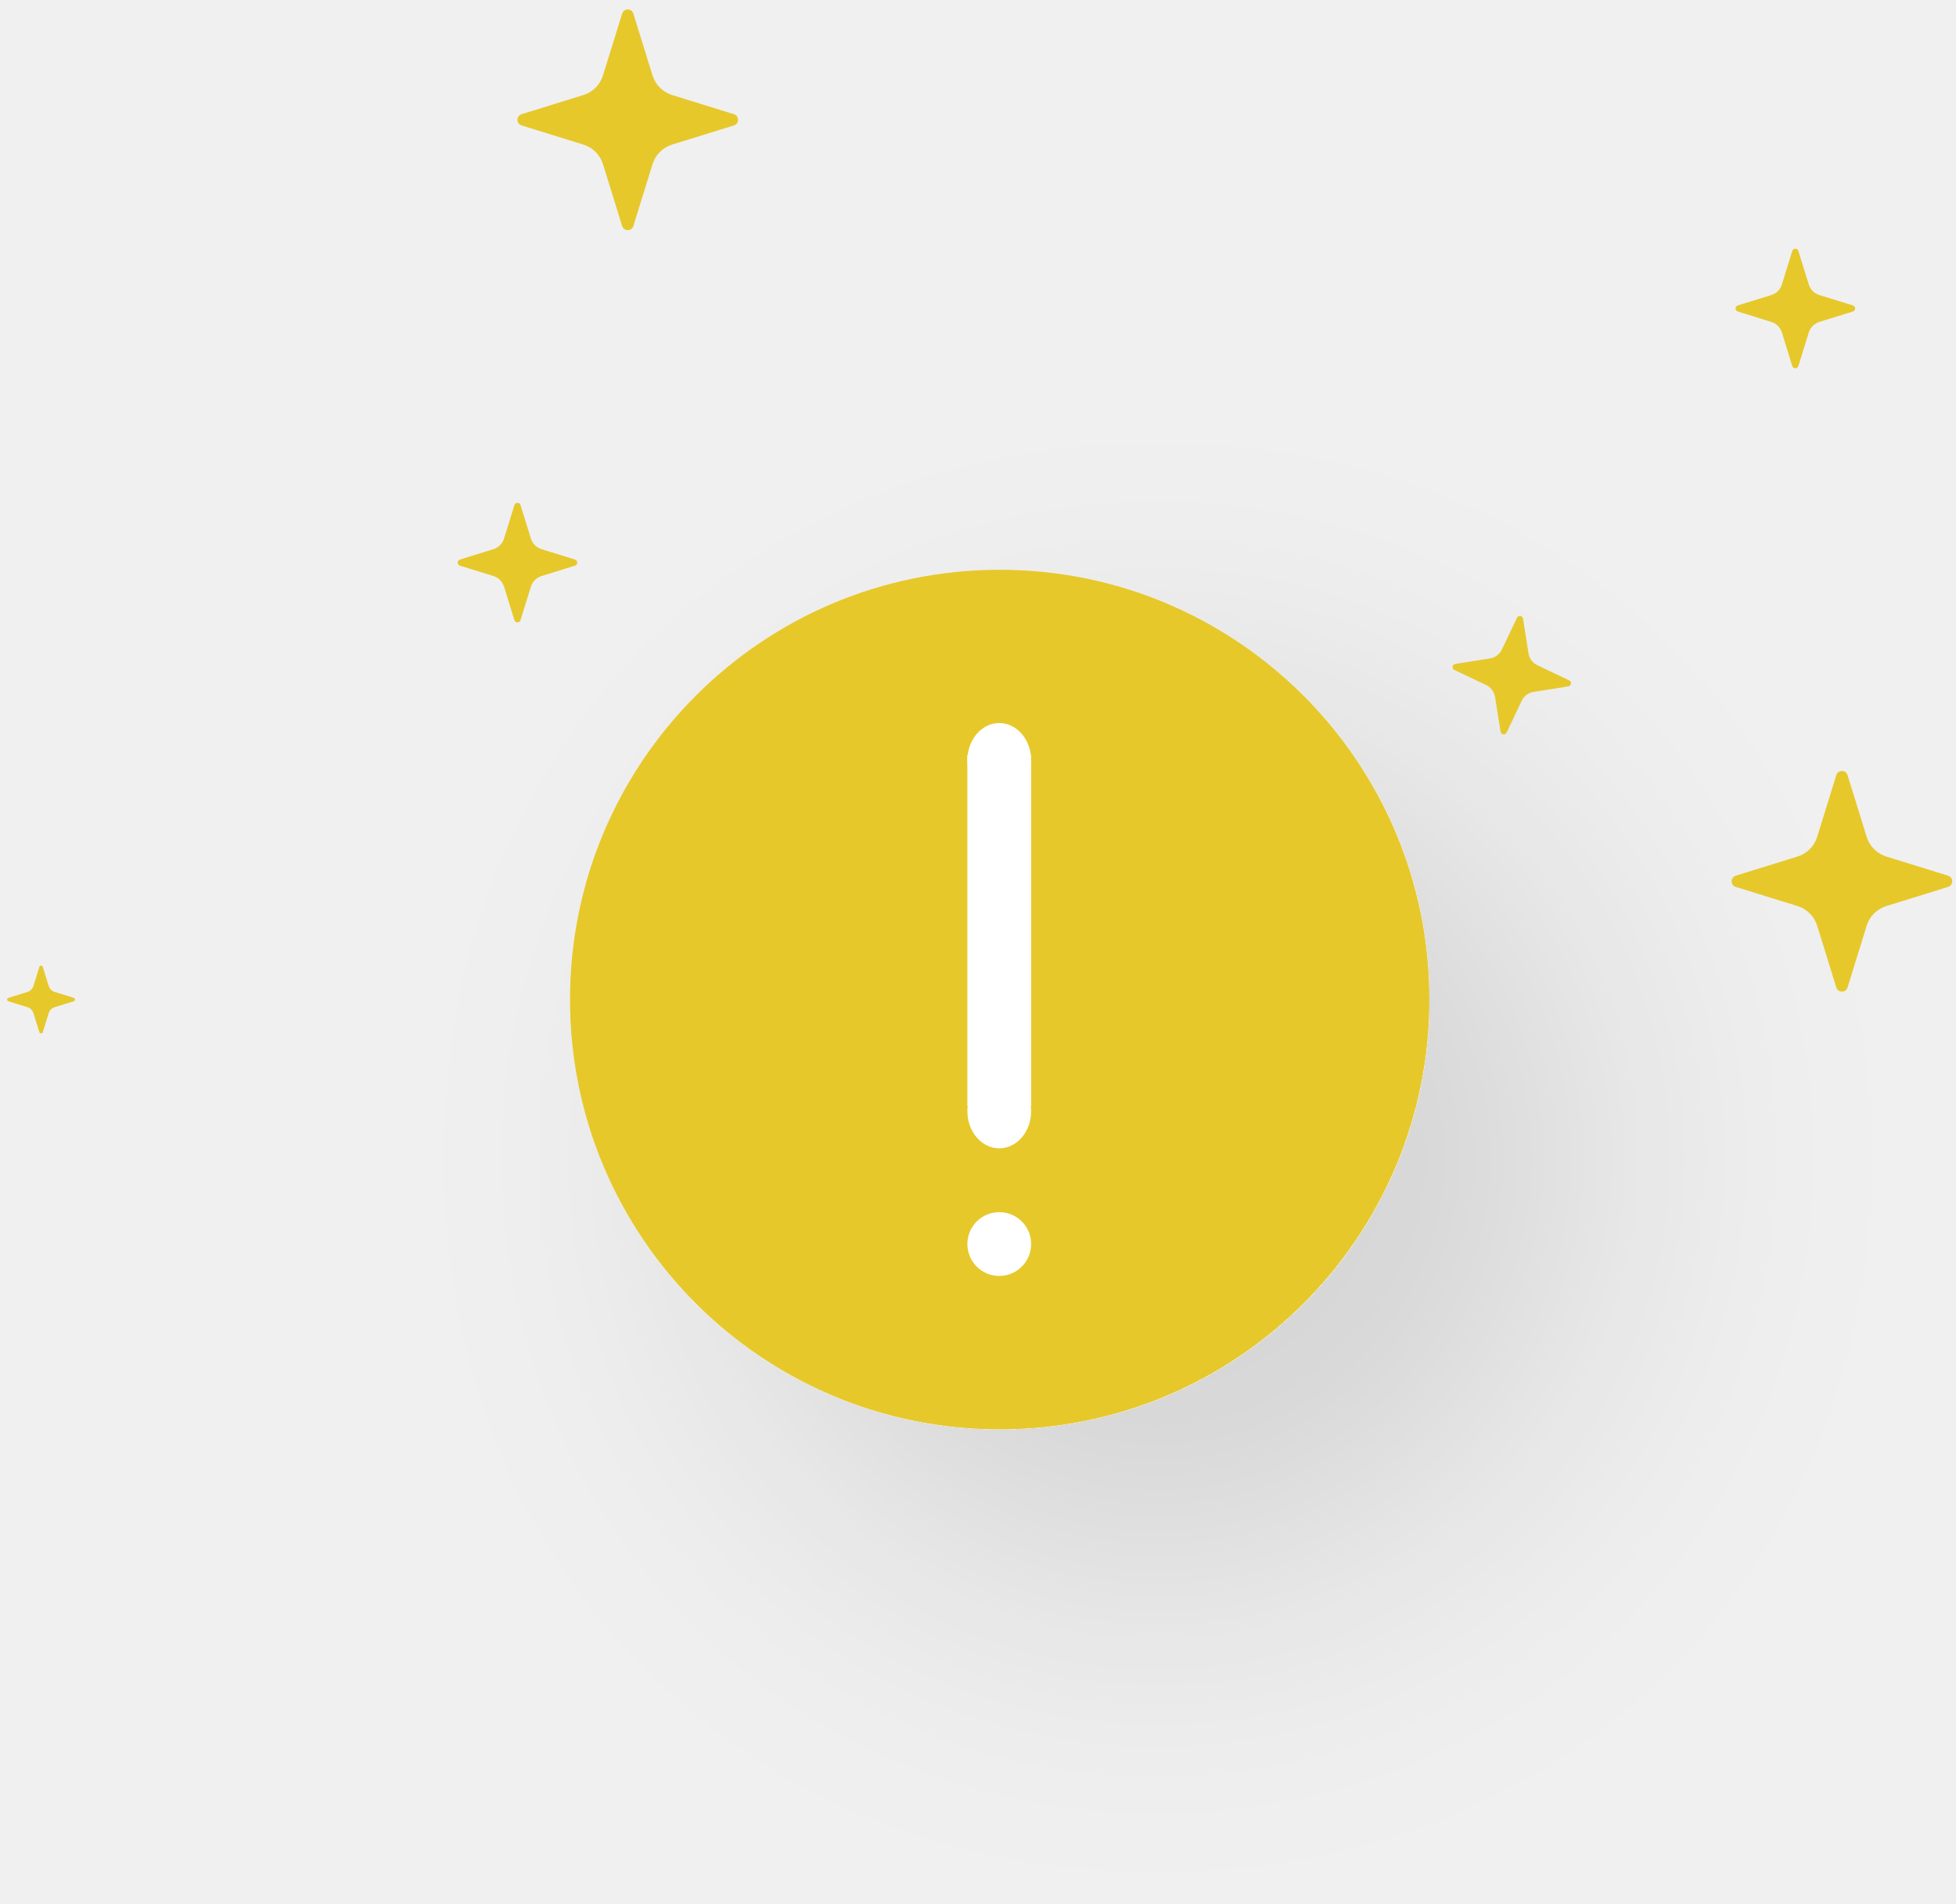
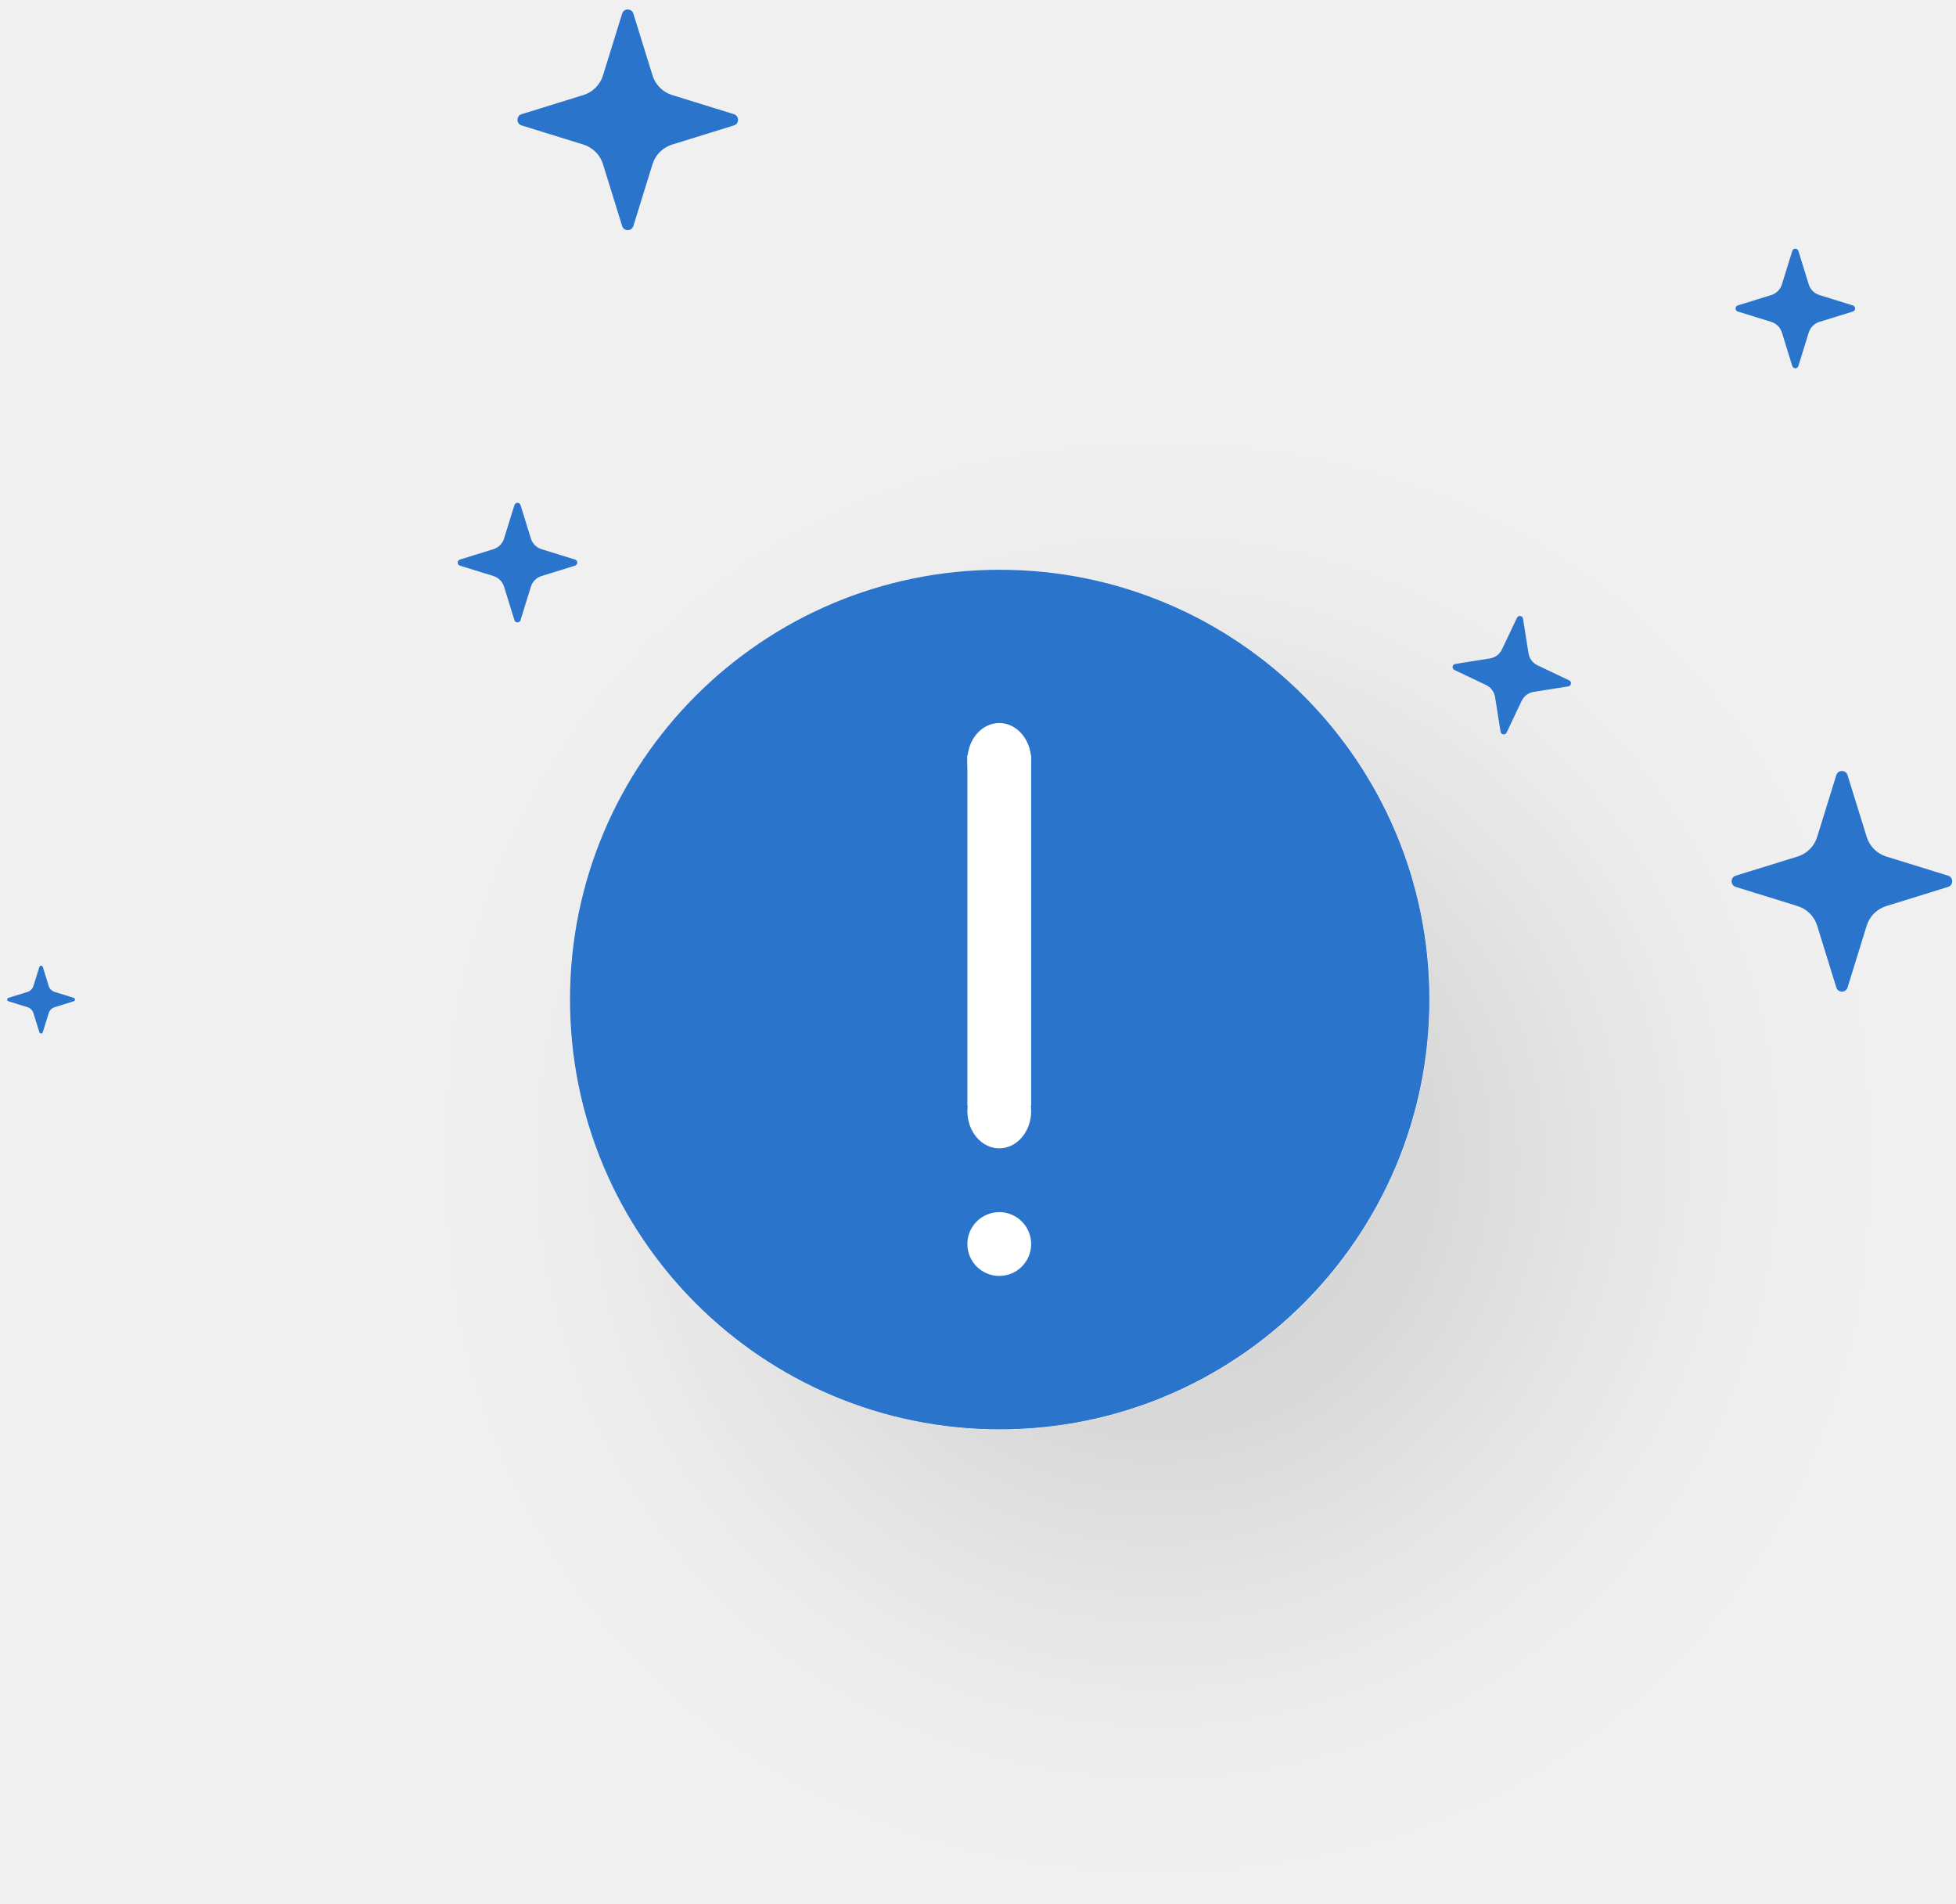
<svg xmlns="http://www.w3.org/2000/svg" width="184" height="179" viewBox="0 0 184 179" fill="none">
  <g filter="url(#filter0_d_1_2)">
-     <path d="M94.041 134.428C116.364 134.428 134.461 116.331 134.461 94.007C134.461 71.683 116.364 53.586 94.041 53.586C71.717 53.586 53.62 71.683 53.62 94.007C53.62 116.331 71.717 134.428 94.041 134.428Z" fill="#E6C82B" />
+     <path d="M94.041 134.428C116.364 134.428 134.461 116.331 134.461 94.007C134.461 71.683 116.364 53.586 94.041 53.586C71.717 53.586 53.62 71.683 53.62 94.007C53.62 116.331 71.717 134.428 94.041 134.428Z" fill="#2A74CC" />
  </g>
  <circle cx="94" cy="117" r="3" fill="white" />
  <ellipse cx="94" cy="71.5" rx="3" ry="3.5" fill="white" />
  <rect x="91" y="71" width="6" height="33" fill="white" />
  <ellipse cx="94" cy="104.5" rx="3" ry="3.5" fill="white" />
-   <path d="M169.172 23.598L170.148 26.748C170.296 27.227 170.671 27.601 171.149 27.749L174.299 28.725C174.58 28.812 174.58 29.21 174.299 29.298L171.149 30.274C170.671 30.422 170.296 30.796 170.148 31.274L169.172 34.424C169.086 34.705 168.687 34.705 168.599 34.424L167.623 31.274C167.476 30.796 167.101 30.422 166.623 30.274L163.473 29.298C163.192 29.211 163.192 28.812 163.473 28.725L166.623 27.749C167.101 27.601 167.476 27.227 167.623 26.748L168.599 23.598C168.687 23.317 169.086 23.317 169.172 23.598Z" fill="#E6C82B" />
-   <path d="M48.964 47.5L49.941 50.65C50.088 51.128 50.463 51.502 50.941 51.65L54.091 52.626C54.372 52.713 54.372 53.111 54.091 53.199L50.941 54.175C50.463 54.323 50.088 54.697 49.941 55.175L48.964 58.325C48.877 58.606 48.479 58.606 48.392 58.325L47.415 55.175C47.268 54.697 46.893 54.323 46.415 54.175L43.265 53.199C42.984 53.112 42.984 52.714 43.265 52.626L46.415 51.65C46.893 51.502 47.268 51.128 47.415 50.65L48.392 47.5C48.479 47.218 48.877 47.218 48.964 47.5Z" fill="#E6C82B" />
-   <path d="M143.269 58.182L143.786 61.439C143.864 61.933 144.181 62.357 144.633 62.572L147.612 63.987C147.878 64.113 147.821 64.507 147.53 64.554L144.273 65.071C143.779 65.149 143.355 65.466 143.14 65.918L141.725 68.897C141.599 69.163 141.204 69.106 141.158 68.815L140.641 65.558C140.563 65.064 140.246 64.64 139.794 64.425L136.815 63.01C136.549 62.884 136.606 62.49 136.897 62.443L140.154 61.926C140.648 61.848 141.072 61.531 141.286 61.079L142.702 58.1C142.829 57.834 143.223 57.891 143.269 58.182Z" fill="#E6C82B" />
-   <path d="M4.027 90.939L4.58 92.725C4.664 92.996 4.876 93.208 5.147 93.291L6.933 93.845C7.092 93.894 7.092 94.12 6.933 94.169L5.147 94.723C4.876 94.806 4.664 95.019 4.58 95.29L4.027 97.075C3.978 97.235 3.752 97.235 3.702 97.075L3.149 95.29C3.065 95.019 2.853 94.806 2.582 94.723L0.796 94.169C0.637 94.12 0.637 93.894 0.796 93.845L2.582 93.291C2.853 93.208 3.065 92.996 3.149 92.725L3.702 90.939C3.752 90.78 3.978 90.78 4.027 90.939Z" fill="#E6C82B" />
-   <path d="M173.798 72.899L175.598 78.71C175.871 79.592 176.562 80.283 177.444 80.556L183.255 82.356C183.774 82.517 183.774 83.252 183.255 83.413L177.444 85.214C176.562 85.487 175.871 86.177 175.598 87.059L173.798 92.871C173.638 93.39 172.902 93.39 172.741 92.871L170.94 87.059C170.667 86.177 169.977 85.487 169.095 85.214L163.283 83.413C162.764 83.253 162.764 82.518 163.283 82.356L169.095 80.556C169.977 80.283 170.667 79.592 170.94 78.71L172.741 72.899C172.902 72.38 173.638 72.38 173.798 72.899Z" fill="#E6C82B" />
-   <path d="M59.581 1.282L61.382 7.093C61.654 7.975 62.345 8.666 63.227 8.939L69.039 10.739C69.557 10.899 69.557 11.635 69.039 11.796L63.227 13.597C62.345 13.87 61.654 14.56 61.382 15.442L59.581 21.254C59.421 21.773 58.686 21.773 58.524 21.254L56.723 15.442C56.45 14.56 55.76 13.87 54.878 13.597L49.066 11.796C48.548 11.636 48.548 10.901 49.066 10.739L54.878 8.939C55.76 8.666 56.45 7.975 56.723 7.093L58.524 1.282C58.686 0.763 59.421 0.763 59.581 1.282Z" fill="#E6C82B" />
+   <path d="M169.172 23.598L170.148 26.748C170.296 27.227 170.671 27.601 171.149 27.749L174.299 28.725C174.58 28.812 174.58 29.21 174.299 29.298L171.149 30.274C170.671 30.422 170.296 30.796 170.148 31.274L169.172 34.424C169.086 34.705 168.687 34.705 168.599 34.424L167.623 31.274C167.476 30.796 167.101 30.422 166.623 30.274L163.473 29.298C163.192 29.211 163.192 28.812 163.473 28.725L166.623 27.749C167.101 27.601 167.476 27.227 167.623 26.748L168.599 23.598C168.687 23.317 169.086 23.317 169.172 23.598Z" fill="#2A74CC" />
+   <path d="M48.964 47.5L49.941 50.65C50.088 51.128 50.463 51.502 50.941 51.65L54.091 52.626C54.372 52.713 54.372 53.111 54.091 53.199L50.941 54.175C50.463 54.323 50.088 54.697 49.941 55.175L48.964 58.325C48.877 58.606 48.479 58.606 48.392 58.325L47.415 55.175C47.268 54.697 46.893 54.323 46.415 54.175L43.265 53.199C42.984 53.112 42.984 52.714 43.265 52.626L46.415 51.65C46.893 51.502 47.268 51.128 47.415 50.65L48.392 47.5C48.479 47.218 48.877 47.218 48.964 47.5Z" fill="#2A74CC" />
+   <path d="M143.269 58.182L143.786 61.439C143.864 61.933 144.181 62.357 144.633 62.572L147.612 63.987C147.878 64.113 147.821 64.507 147.53 64.554L144.273 65.071C143.779 65.149 143.355 65.466 143.14 65.918L141.725 68.897C141.599 69.163 141.204 69.106 141.158 68.815L140.641 65.558C140.563 65.064 140.246 64.64 139.794 64.425L136.815 63.01C136.549 62.884 136.606 62.49 136.897 62.443L140.154 61.926C140.648 61.848 141.072 61.531 141.286 61.079L142.702 58.1C142.829 57.834 143.223 57.891 143.269 58.182Z" fill="#2A74CC" />
+   <path d="M4.027 90.939L4.58 92.725C4.664 92.996 4.876 93.208 5.147 93.291L6.933 93.845C7.092 93.894 7.092 94.12 6.933 94.169L5.147 94.723C4.876 94.806 4.664 95.019 4.58 95.29L4.027 97.075C3.978 97.235 3.752 97.235 3.702 97.075L3.149 95.29C3.065 95.019 2.853 94.806 2.582 94.723L0.796 94.169C0.637 94.12 0.637 93.894 0.796 93.845L2.582 93.291C2.853 93.208 3.065 92.996 3.149 92.725L3.702 90.939C3.752 90.78 3.978 90.78 4.027 90.939Z" fill="#2A74CC" />
+   <path d="M173.798 72.899L175.598 78.71C175.871 79.592 176.562 80.283 177.444 80.556L183.255 82.356C183.774 82.517 183.774 83.252 183.255 83.413L177.444 85.214C176.562 85.487 175.871 86.177 175.598 87.059L173.798 92.871C173.638 93.39 172.902 93.39 172.741 92.871L170.94 87.059C170.667 86.177 169.977 85.487 169.095 85.214L163.283 83.413C162.764 83.253 162.764 82.518 163.283 82.356L169.095 80.556C169.977 80.283 170.667 79.592 170.94 78.71L172.741 72.899C172.902 72.38 173.638 72.38 173.798 72.899Z" fill="#2A74CC" />
+   <path d="M59.581 1.282L61.382 7.093C61.654 7.975 62.345 8.666 63.227 8.939L69.039 10.739C69.557 10.899 69.557 11.635 69.039 11.796L63.227 13.597C62.345 13.87 61.654 14.56 61.382 15.442L59.581 21.254C59.421 21.773 58.686 21.773 58.524 21.254L56.723 15.442C56.45 14.56 55.76 13.87 54.878 13.597L49.066 11.796C48.548 11.636 48.548 10.901 49.066 10.739L54.878 8.939C55.76 8.666 56.45 7.975 56.723 7.093L58.524 1.282C58.686 0.763 59.421 0.763 59.581 1.282Z" fill="#2A74CC" />
  <defs>
    <filter id="filter0_d_1_2" x="38.774" y="38.741" width="140.223" height="140.223" filterUnits="userSpaceOnUse" color-interpolation-filters="sRGB">
      <feFlood flood-opacity="0" result="BackgroundImageFix" />
      <feColorMatrix in="SourceAlpha" type="matrix" values="0 0 0 0 0 0 0 0 0 0 0 0 0 0 0 0 0 0 127 0" result="hardAlpha" />
      <feOffset dx="14.845" dy="14.845" />
      <feGaussianBlur stdDeviation="14.845" />
      <feComposite in2="hardAlpha" operator="out" />
      <feColorMatrix type="matrix" values="0 0 0 0 0 0 0 0 0 0 0 0 0 0 0 0 0 0 0.12 0" />
      <feBlend mode="normal" in2="BackgroundImageFix" result="effect1_dropShadow_1_2" />
      <feBlend mode="normal" in="SourceGraphic" in2="effect1_dropShadow_1_2" result="shape" />
    </filter>
  </defs>
</svg>
